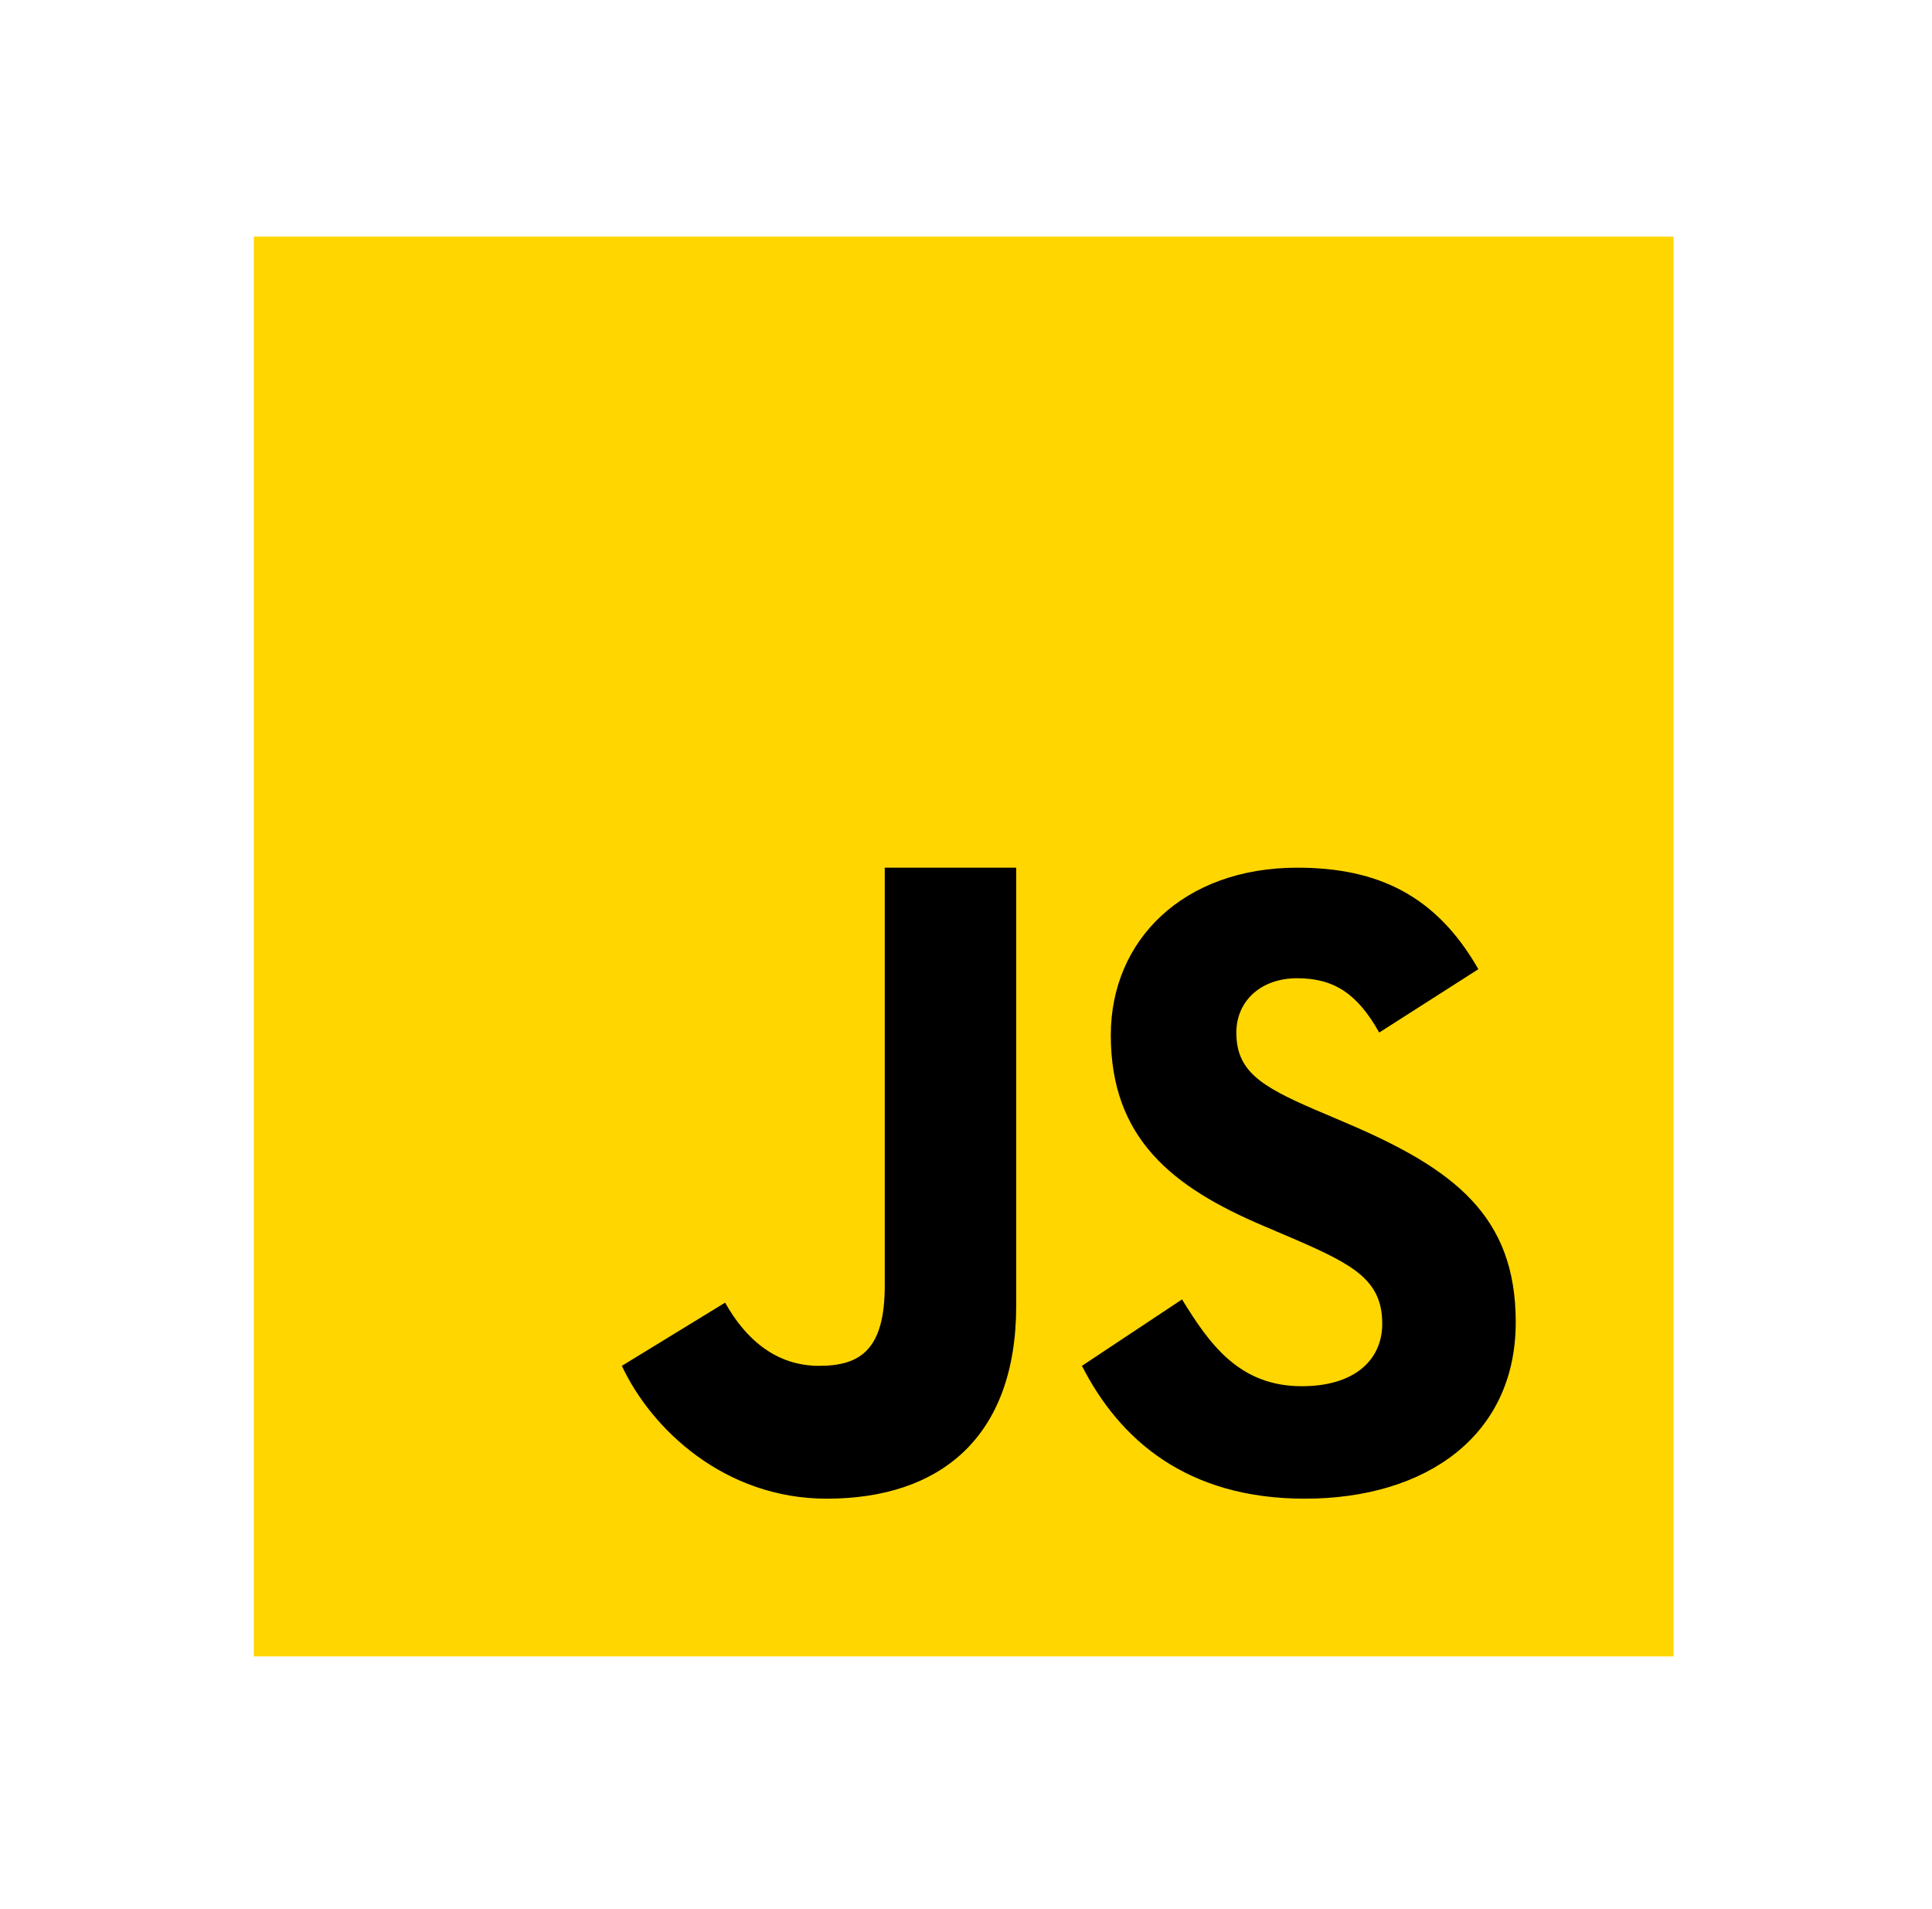
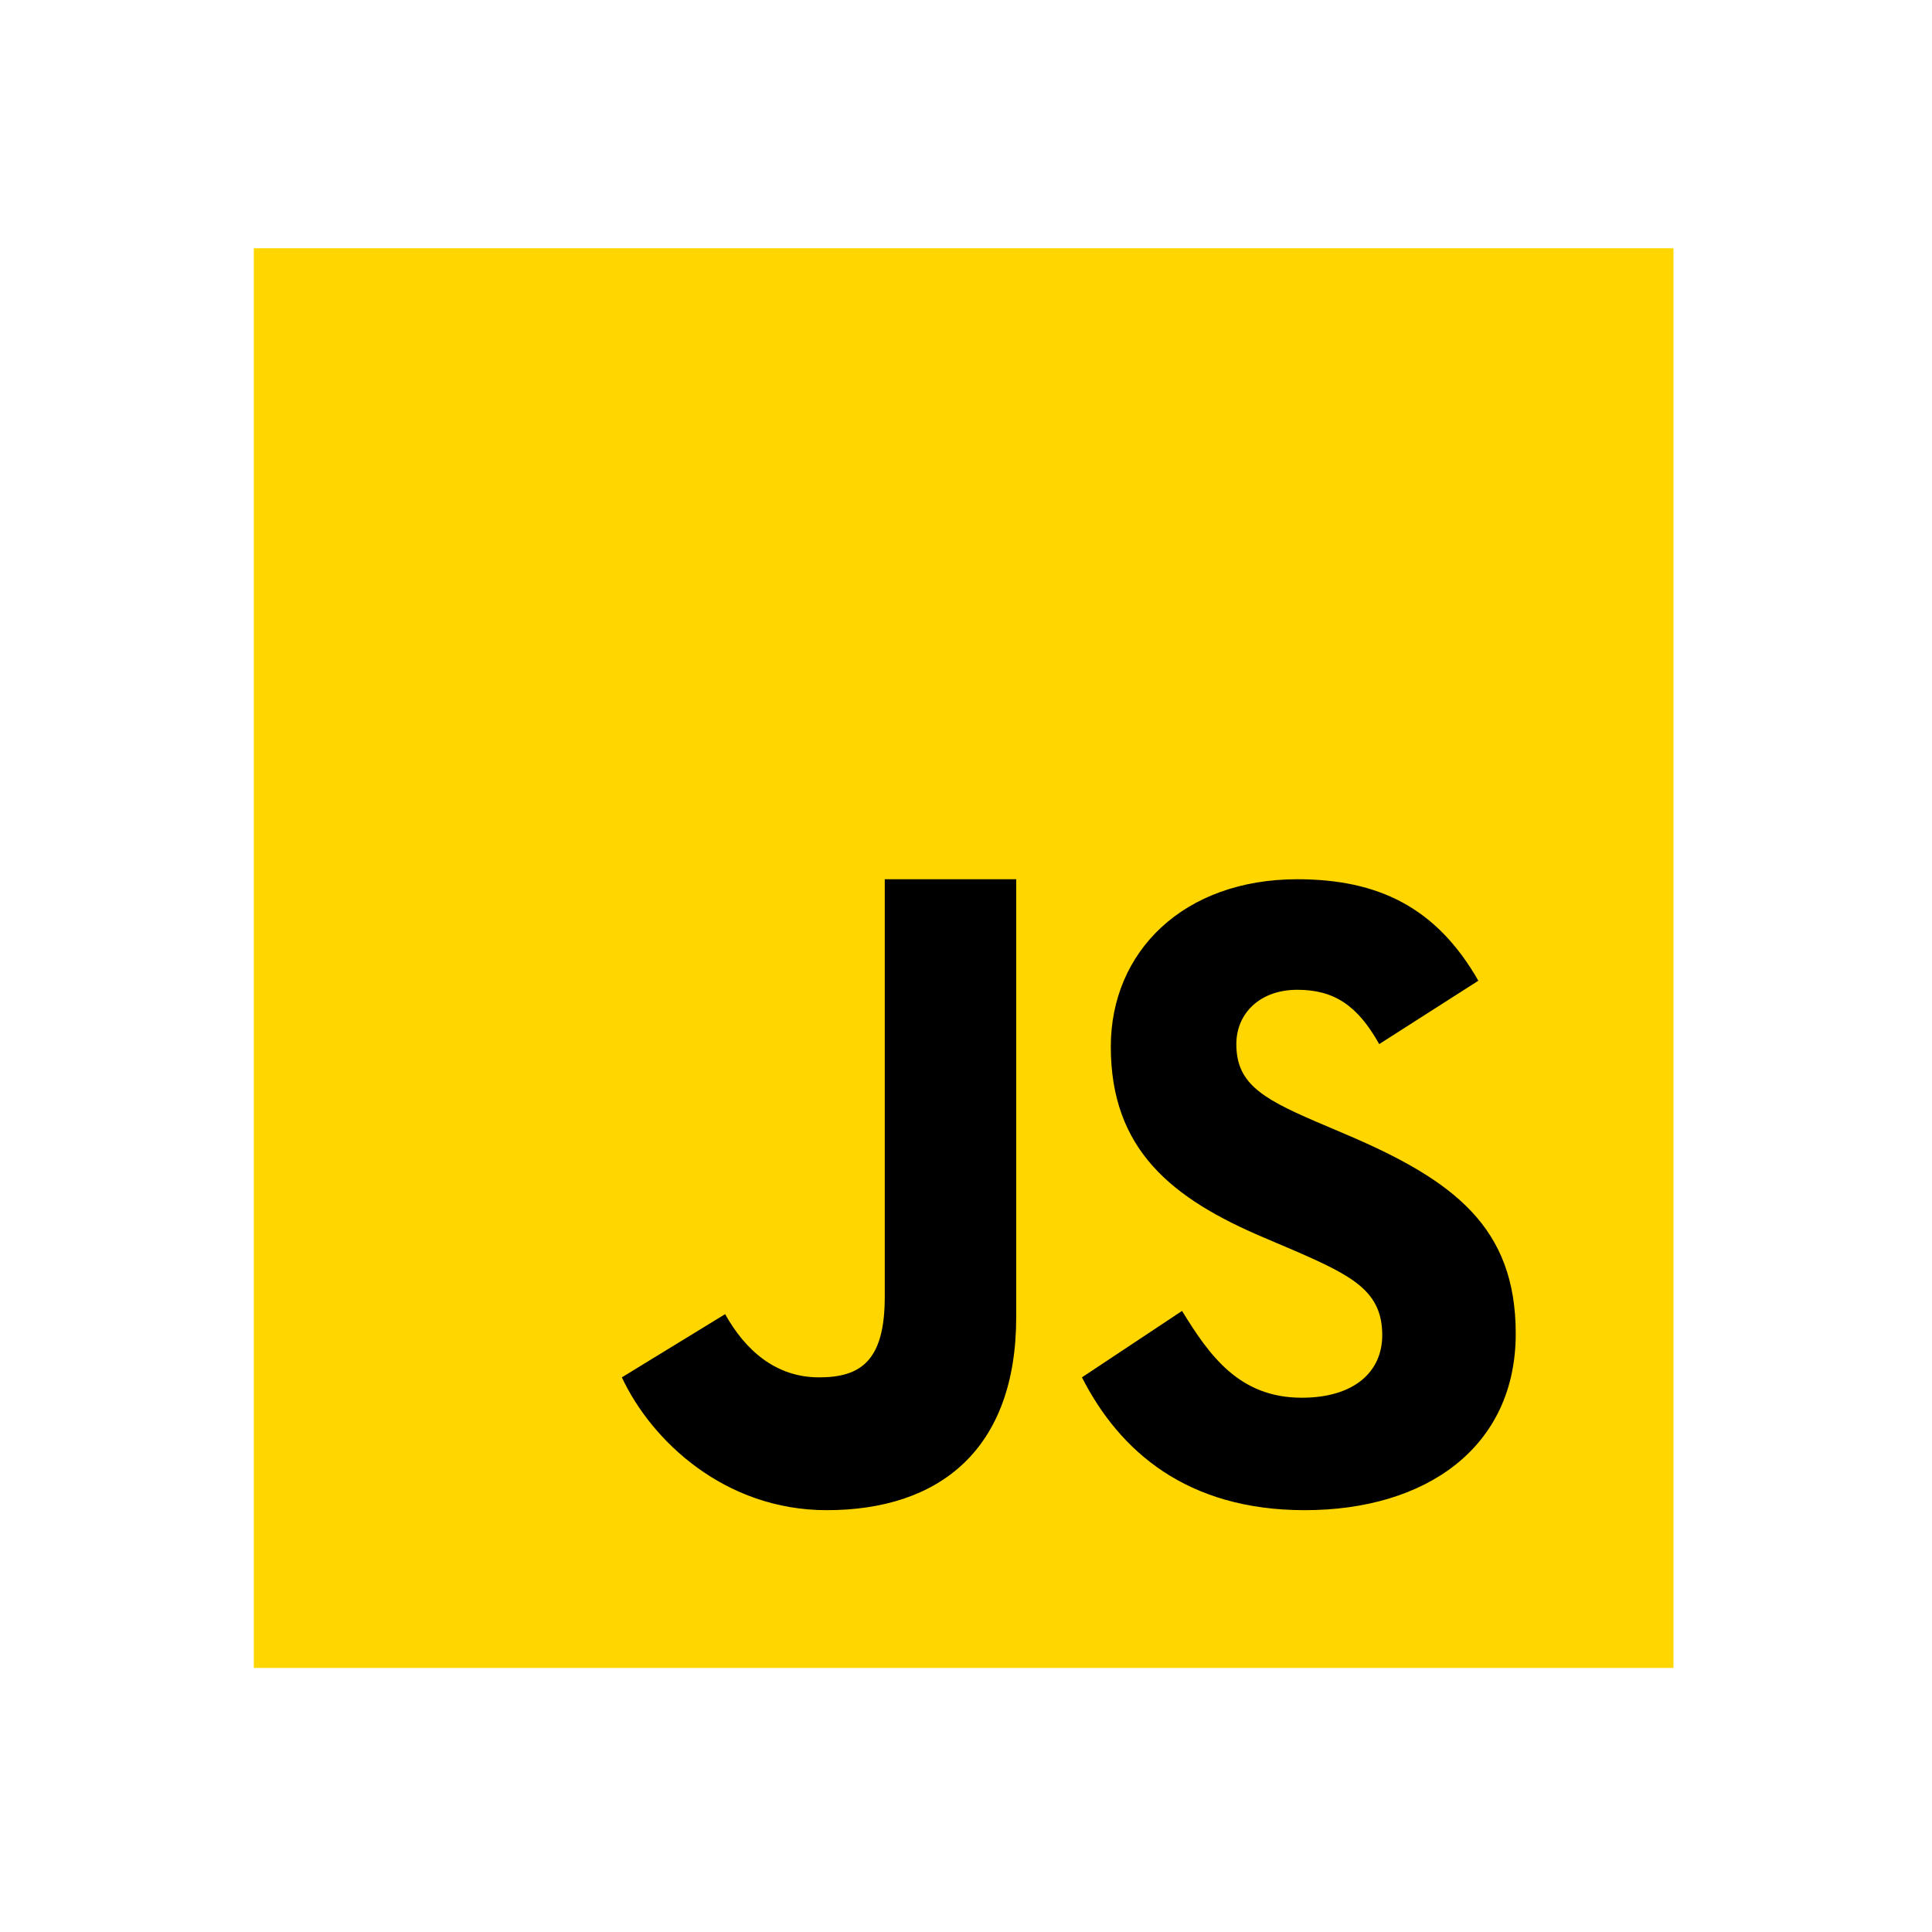
- <svg xmlns="http://www.w3.org/2000/svg" width="83" height="82" viewBox="0 0 83 82" fill="none">
+ <svg xmlns="http://www.w3.org/2000/svg" width="82" height="82" viewBox="0 0 83 82" fill="none">
  <path d="M10.904 71.155V10.165H71.894V71.155H10.904Z" fill="#FFD600" />
  <path d="M50.781 55.818C51.953 57.722 53.227 59.547 55.926 59.547C58.193 59.547 59.382 58.42 59.382 56.861C59.382 54.996 58.152 54.334 55.658 53.248L54.291 52.665C50.346 50.991 47.721 48.894 47.721 44.464C47.721 40.38 50.847 37.273 55.731 37.273C59.209 37.273 61.708 38.478 63.511 41.633L59.252 44.355C58.315 42.681 57.302 42.022 55.731 42.022C54.129 42.022 53.114 43.034 53.114 44.355C53.114 45.988 54.13 46.649 56.477 47.66L57.844 48.243C62.494 50.224 65.117 52.246 65.117 56.794C65.117 61.693 61.248 64.378 56.053 64.378C50.972 64.378 48.087 61.829 46.481 58.672L50.781 55.818ZM31.152 55.957C32.01 57.492 33.312 58.672 35.186 58.672C36.979 58.672 38.01 57.964 38.01 55.211V37.272H43.657V56.079C43.657 61.783 40.348 64.378 35.517 64.378C31.151 64.378 28 61.42 26.715 58.672L31.152 55.957Z" fill="#000001" />
</svg>
